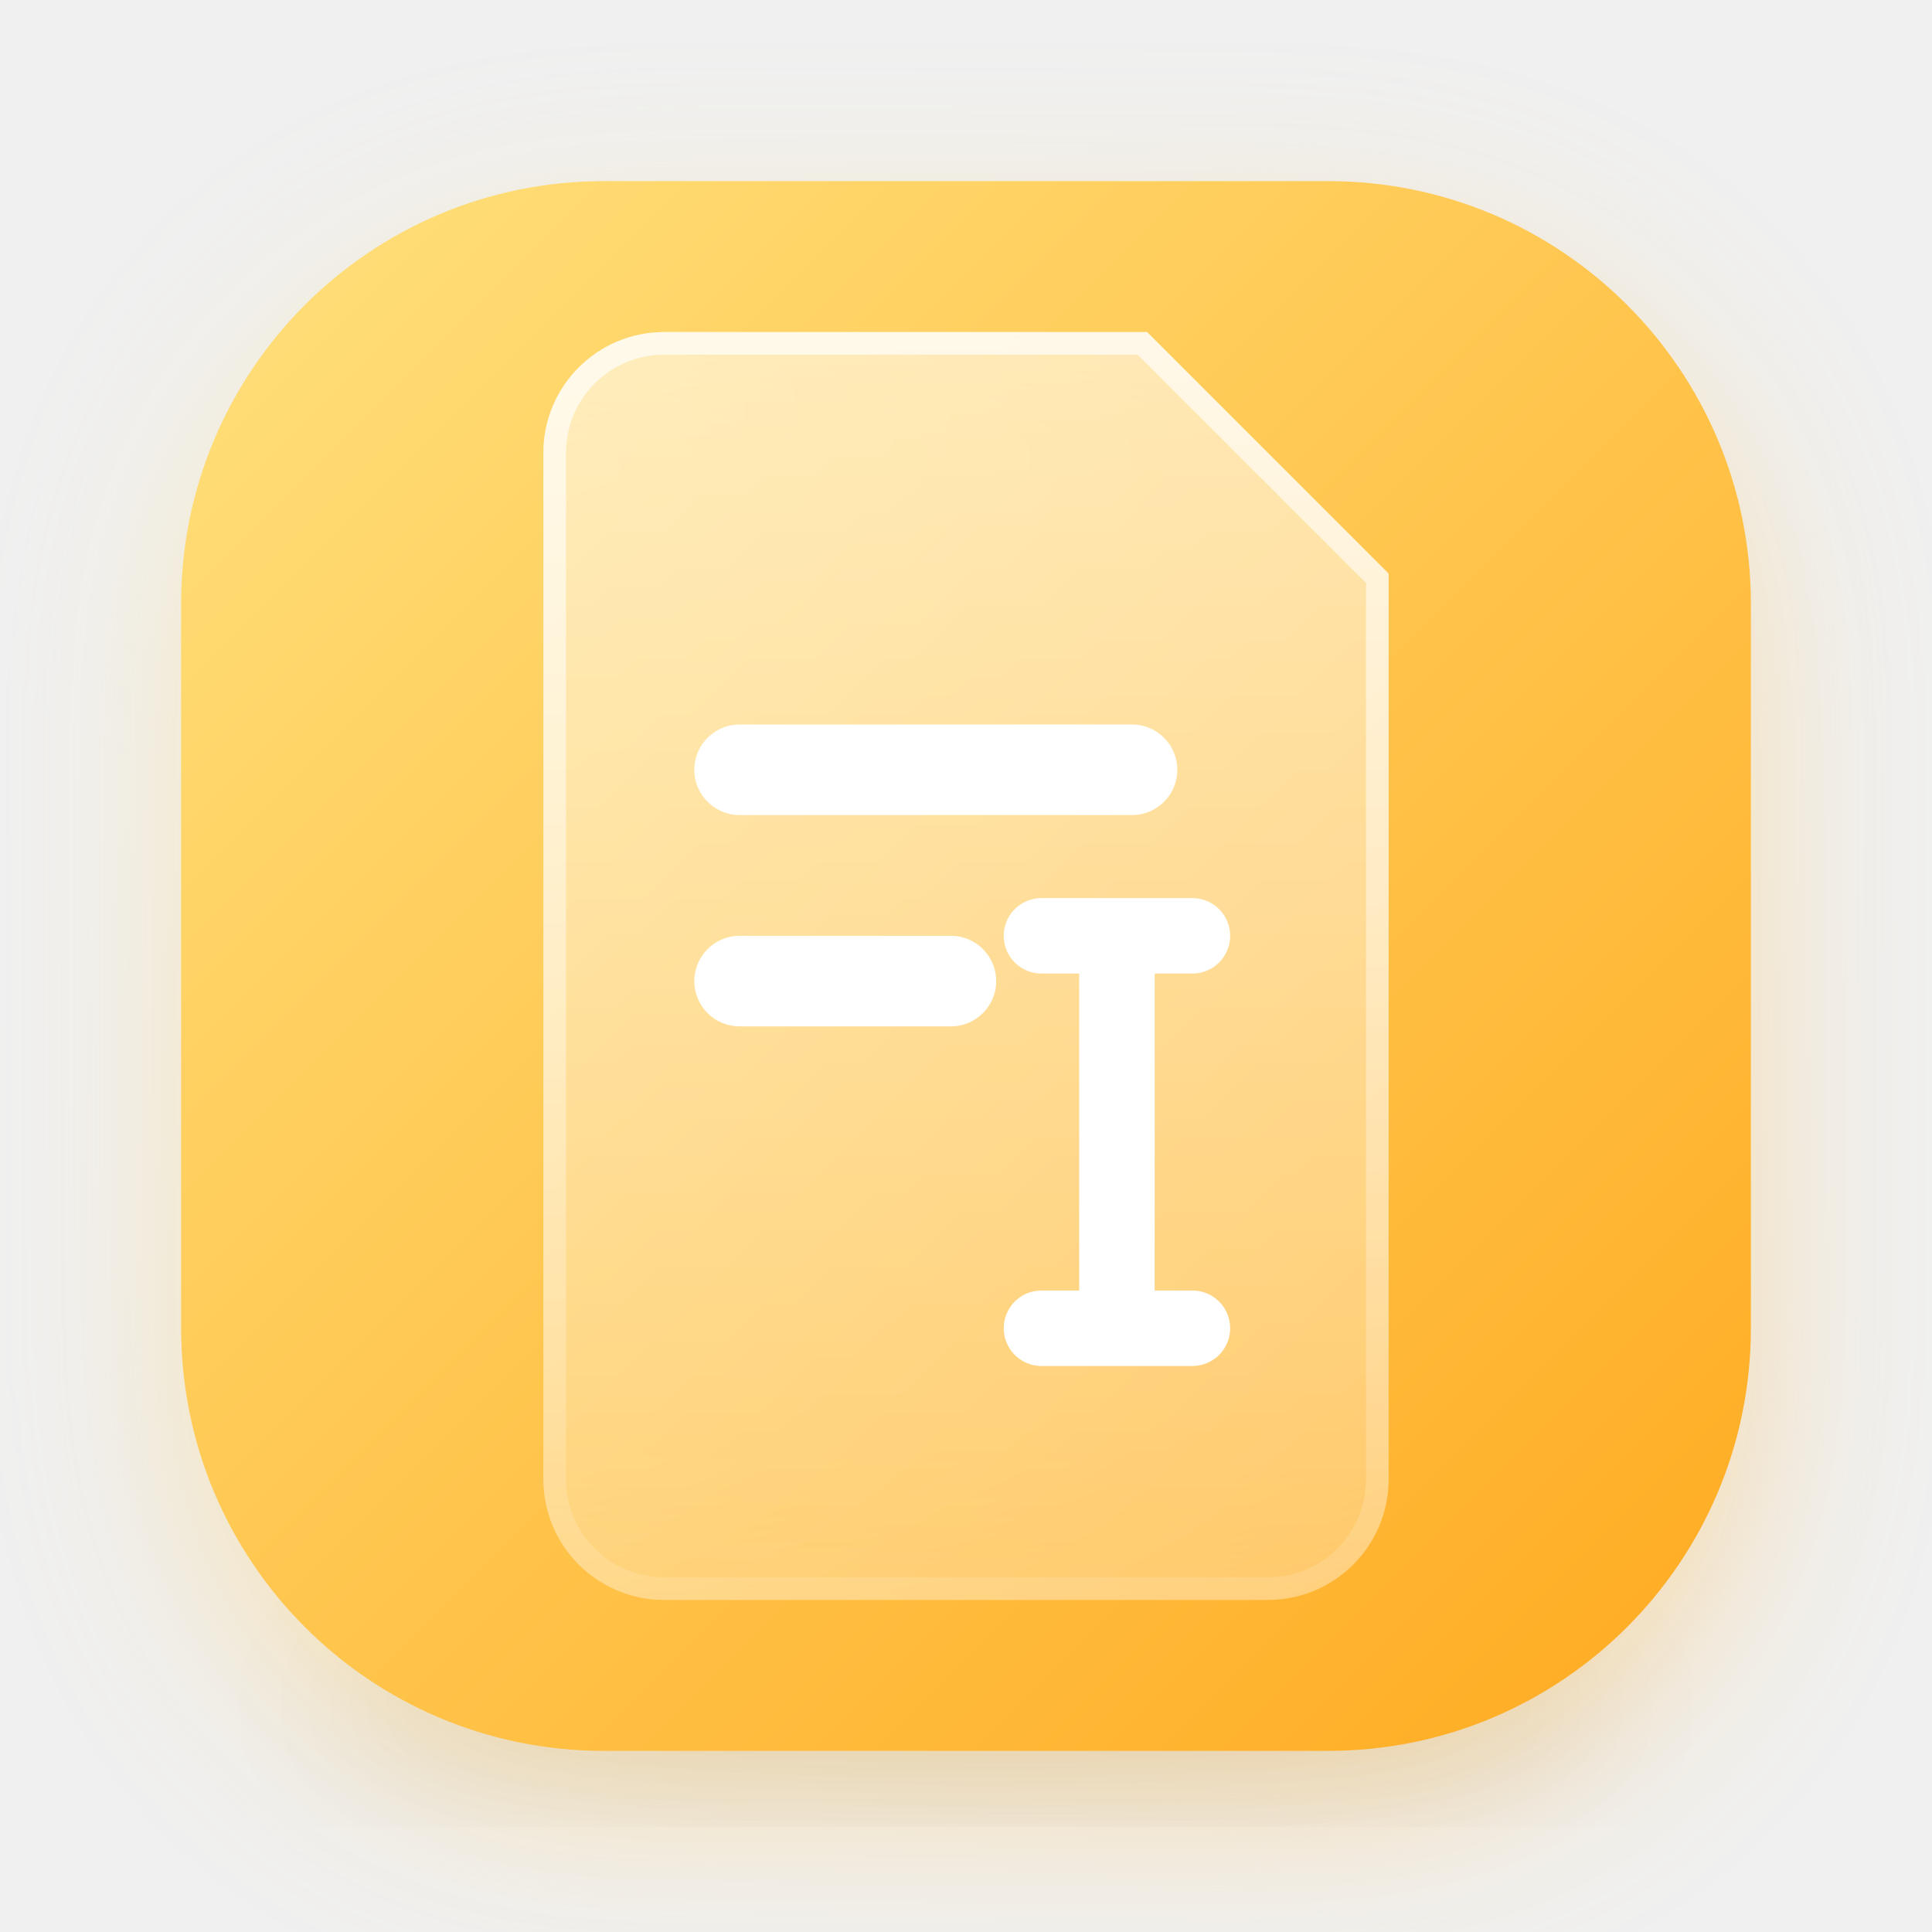
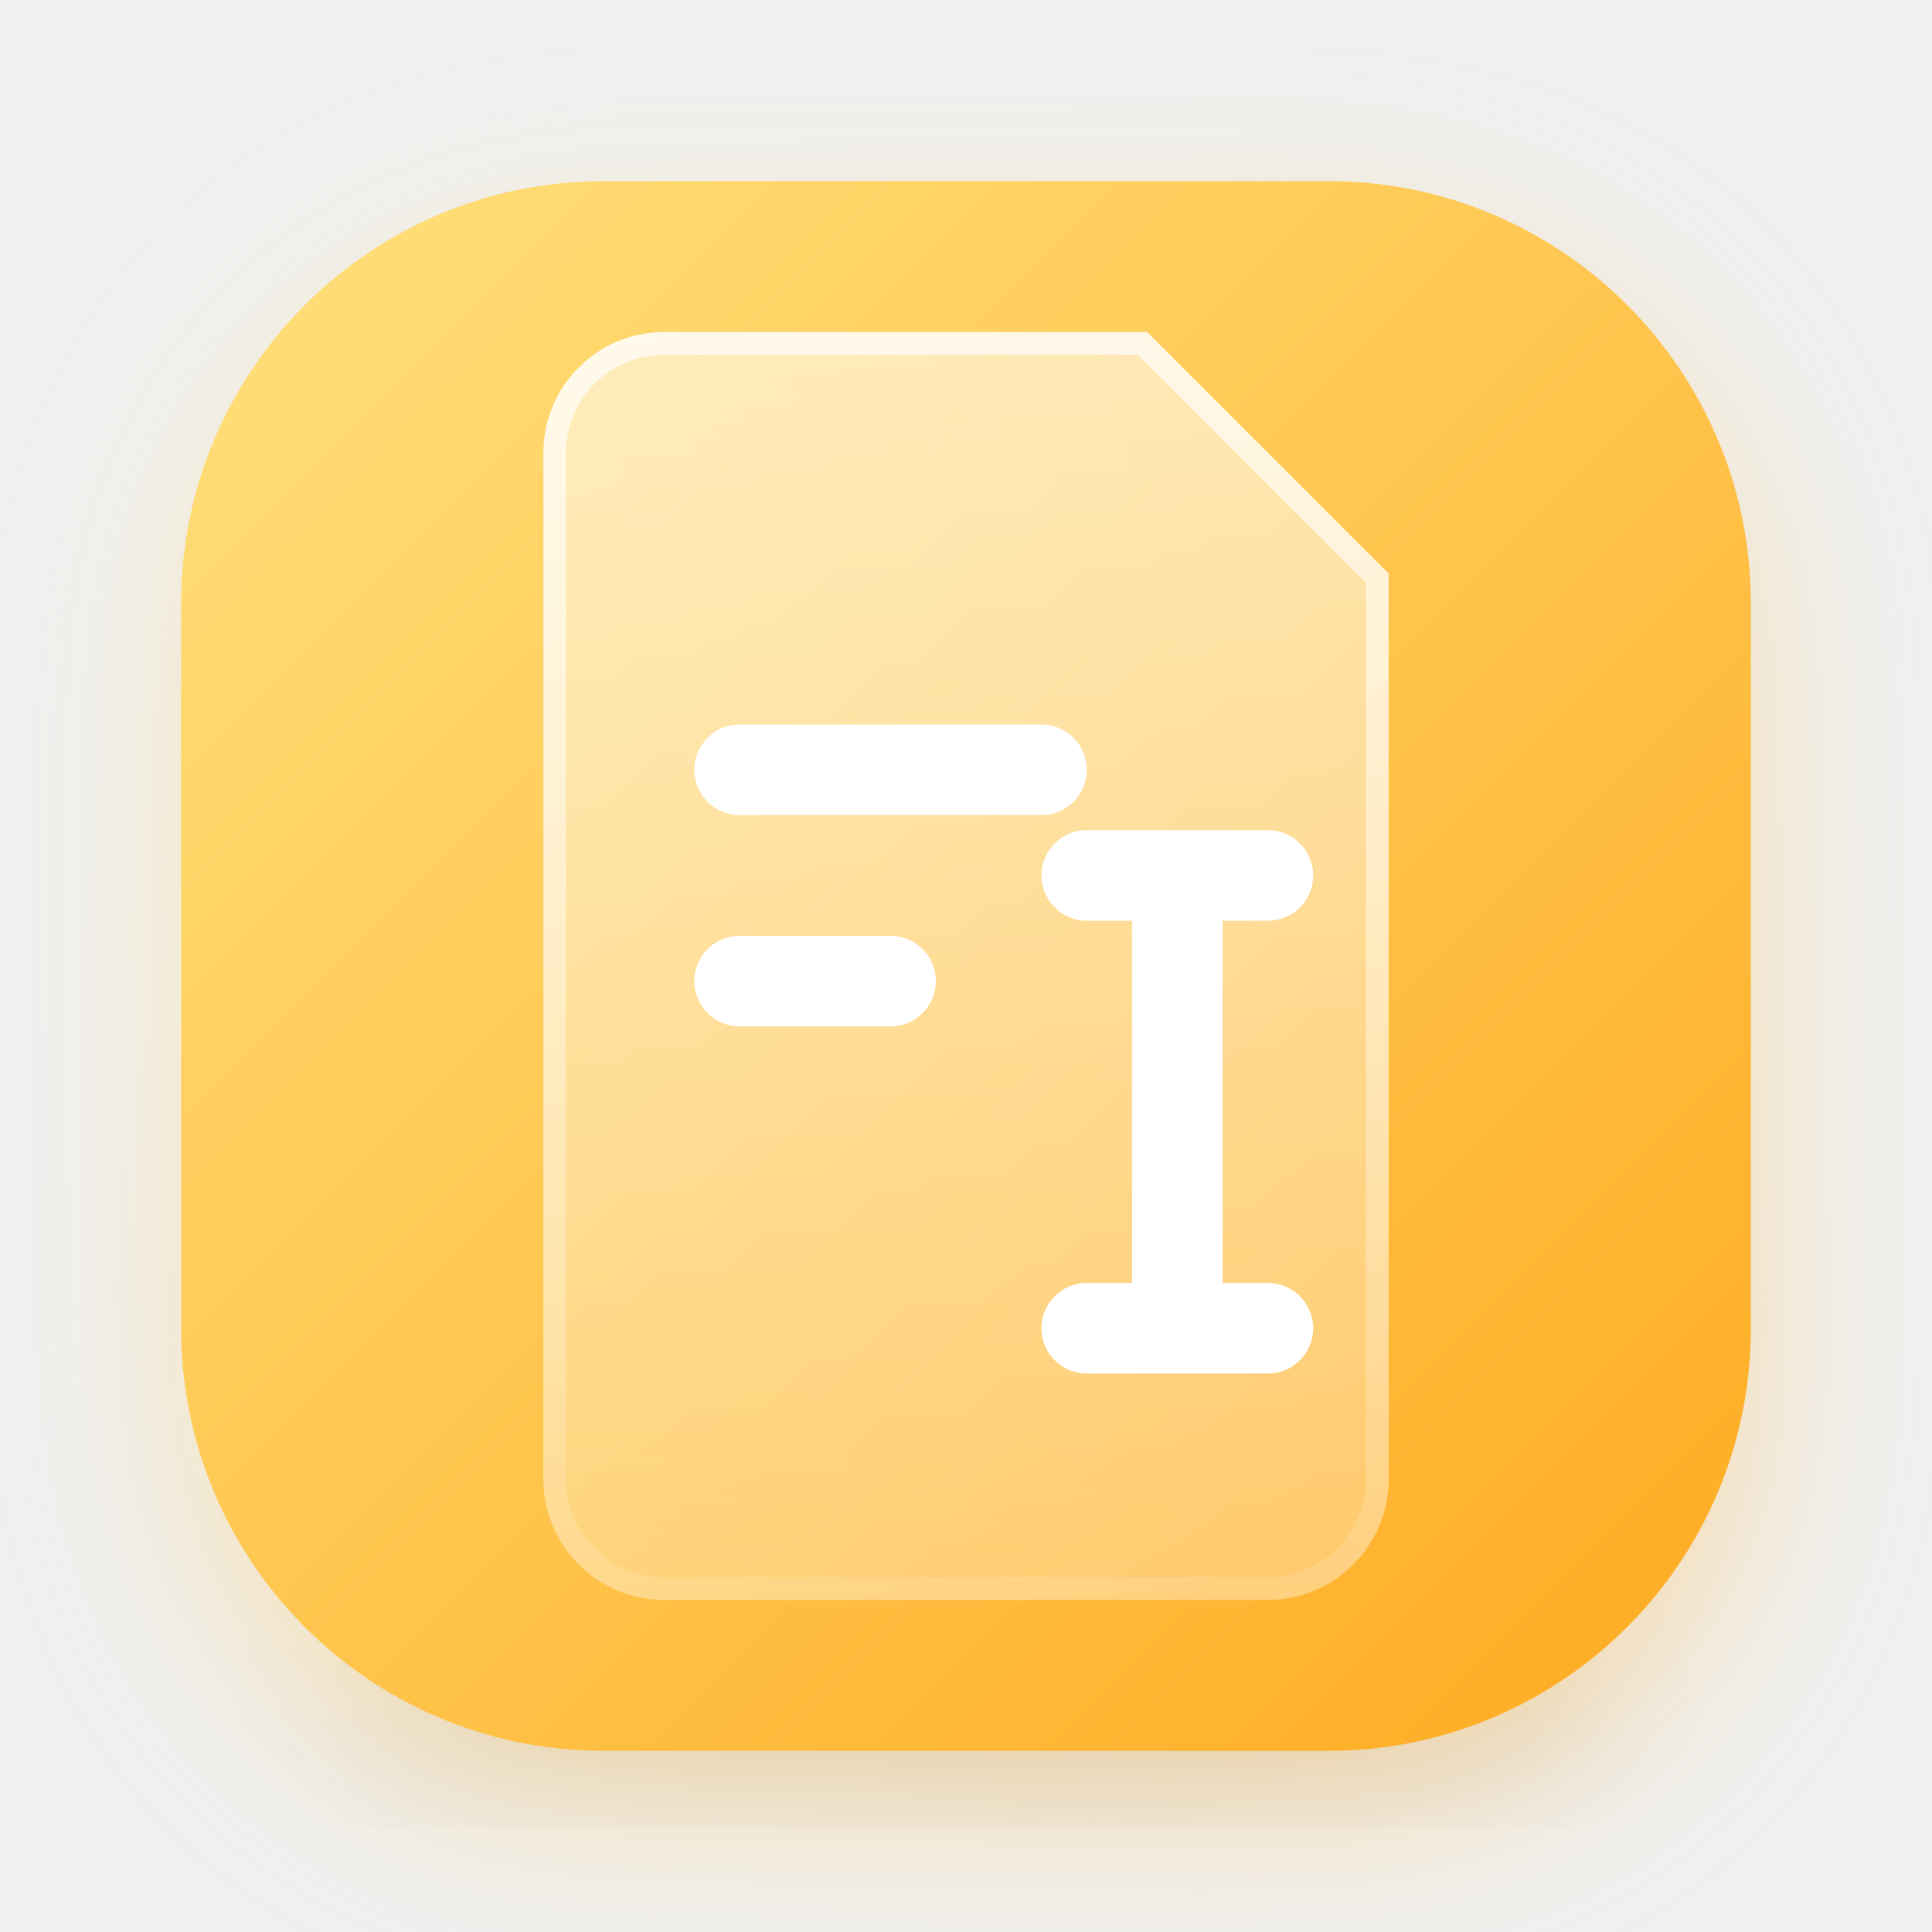
<svg xmlns="http://www.w3.org/2000/svg" xmlns:xlink="http://www.w3.org/1999/xlink" width="128" height="128" viewBox="0 0 128 128">
  <defs>
    <linearGradient id="tint" x1="0" y1="0" x2="1" y2="1">
      <stop offset="0" stop-color="#FFE17D" />
      <stop offset="1" stop-color="#FFAA1F" />
    </linearGradient>
    <linearGradient id="plate-fill" x1="0" y1="0" x2="0" y2="1">
      <stop offset="0" stop-color="#FFFFFF" stop-opacity=".55" />
      <stop offset="1" stop-color="#FFFFFF" stop-opacity=".28" />
    </linearGradient>
    <linearGradient id="rim-stroke" x1="0" y1="0" x2="0" y2="1">
      <stop offset="0" stop-color="#FFFFFF" stop-opacity=".70" />
      <stop offset="1" stop-color="#FFFFFF" stop-opacity=".12" />
    </linearGradient>
    <rect id="back-shape" x="12" y="12" width="104" height="104" rx="28" fill="url(#tint)" />
    <path id="plate-shape" d="M44 22 H76 L92 38 V98 a8 8 0 0 1 -8 8 H44 a8 8 0 0 1 -8 -8 V30 a8 8 0 0 1 8 -8 Z" />
    <clipPath id="plate-clip">
      <use xlink:href="#plate-shape" />
    </clipPath>
    <filter id="blur-shadow" x="-50%" y="-50%" width="200%" height="200%">
      <feGaussianBlur stdDeviation="5" />
    </filter>
    <filter id="blur-glow" x="-50%" y="-50%" width="200%" height="200%">
      <feGaussianBlur stdDeviation="6" />
    </filter>
    <filter id="blur-frost" x="-50%" y="-50%" width="200%" height="200%">
      <feGaussianBlur stdDeviation="8" />
    </filter>
  </defs>
  <ellipse id="shadow" cx="64" cy="113" rx="42" ry="4" fill="#000000" opacity=".12" filter="url(#blur-shadow)" />
  <use id="glow" xlink:href="#back-shape" transform="translate(0 4)" opacity=".35" filter="url(#blur-glow)" />
  <use id="back" xlink:href="#back-shape" />
  <g id="frost" clip-path="url(#plate-clip)">
    <use xlink:href="#back-shape" filter="url(#blur-frost)" />
  </g>
  <use id="plate" xlink:href="#plate-shape" fill="url(#plate-fill)" />
  <g id="rim" clip-path="url(#plate-clip)">
    <use xlink:href="#plate-shape" fill="none" stroke="url(#rim-stroke)" stroke-width="3" />
  </g>
  <g id="glyph">
-     <rect x="46" y="48" width="32" height="6" rx="3" fill="#FFFFFF" />
-     <rect x="46" y="62" width="20" height="6" rx="3" fill="#FFFFFF" />
-     <path d="M74 62 V88 M69 62 H79 M69 88 H79" fill="none" stroke="#FFFFFF" stroke-width="5" stroke-linecap="round" stroke-linejoin="round" />
+     <rect x="46" y="48" width="26" height="6" rx="3" fill="#FFFFFF" />
+     <rect x="46" y="62" width="16" height="6" rx="3" fill="#FFFFFF" />
+     <path d="M78 58 V88 M72 58 H84 M72 88 H84" fill="none" stroke="#FFFFFF" stroke-width="6" stroke-linecap="round" stroke-linejoin="round" />
  </g>
</svg>
